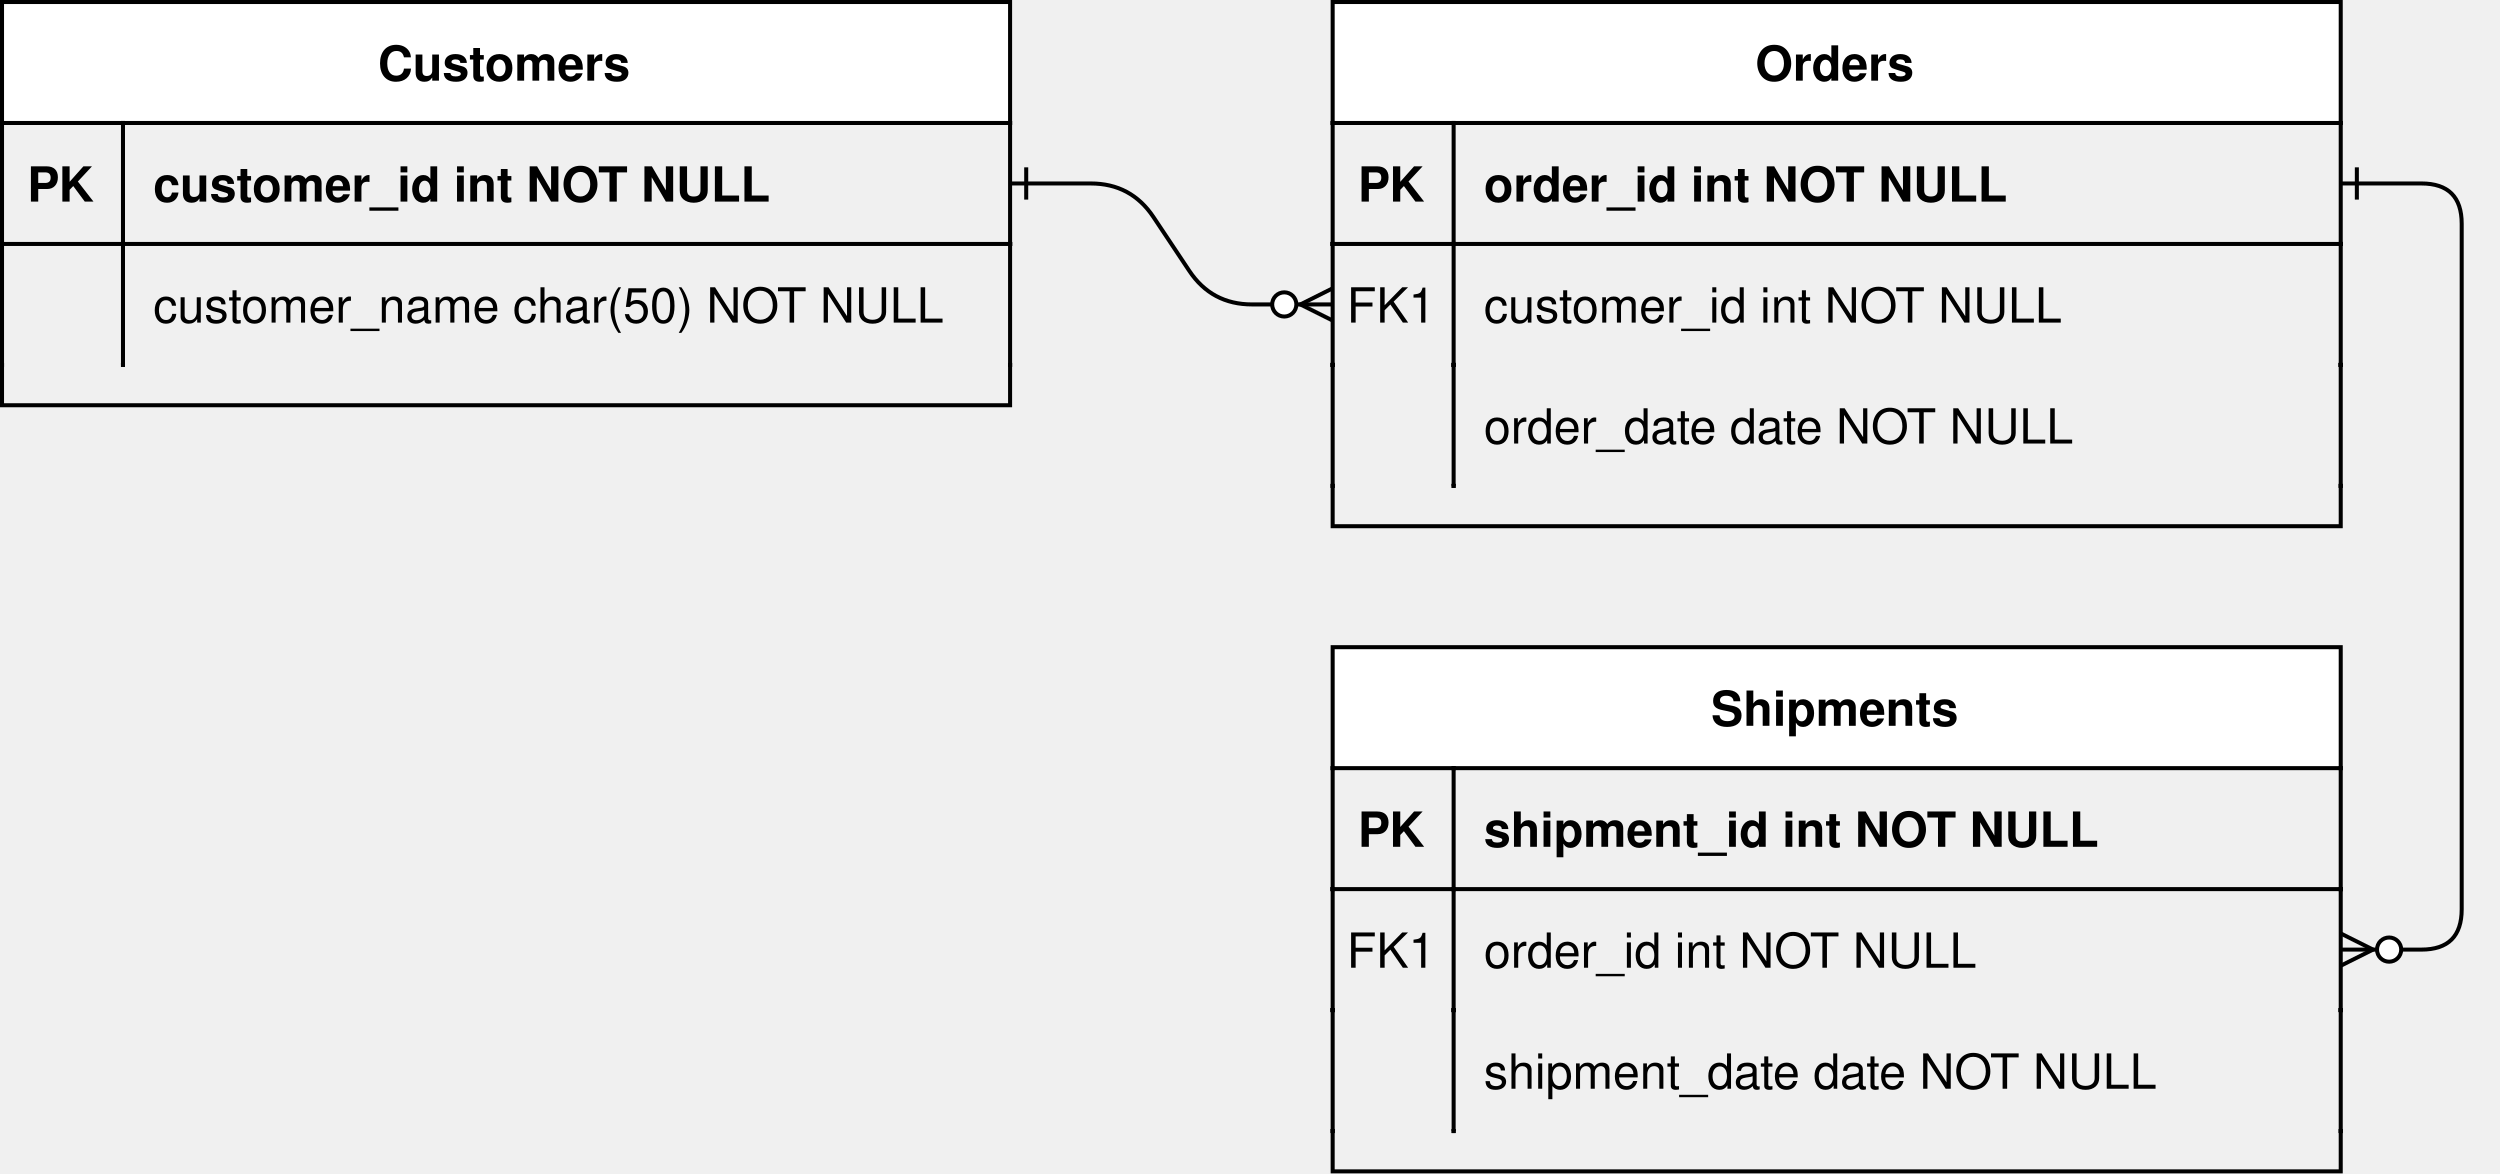
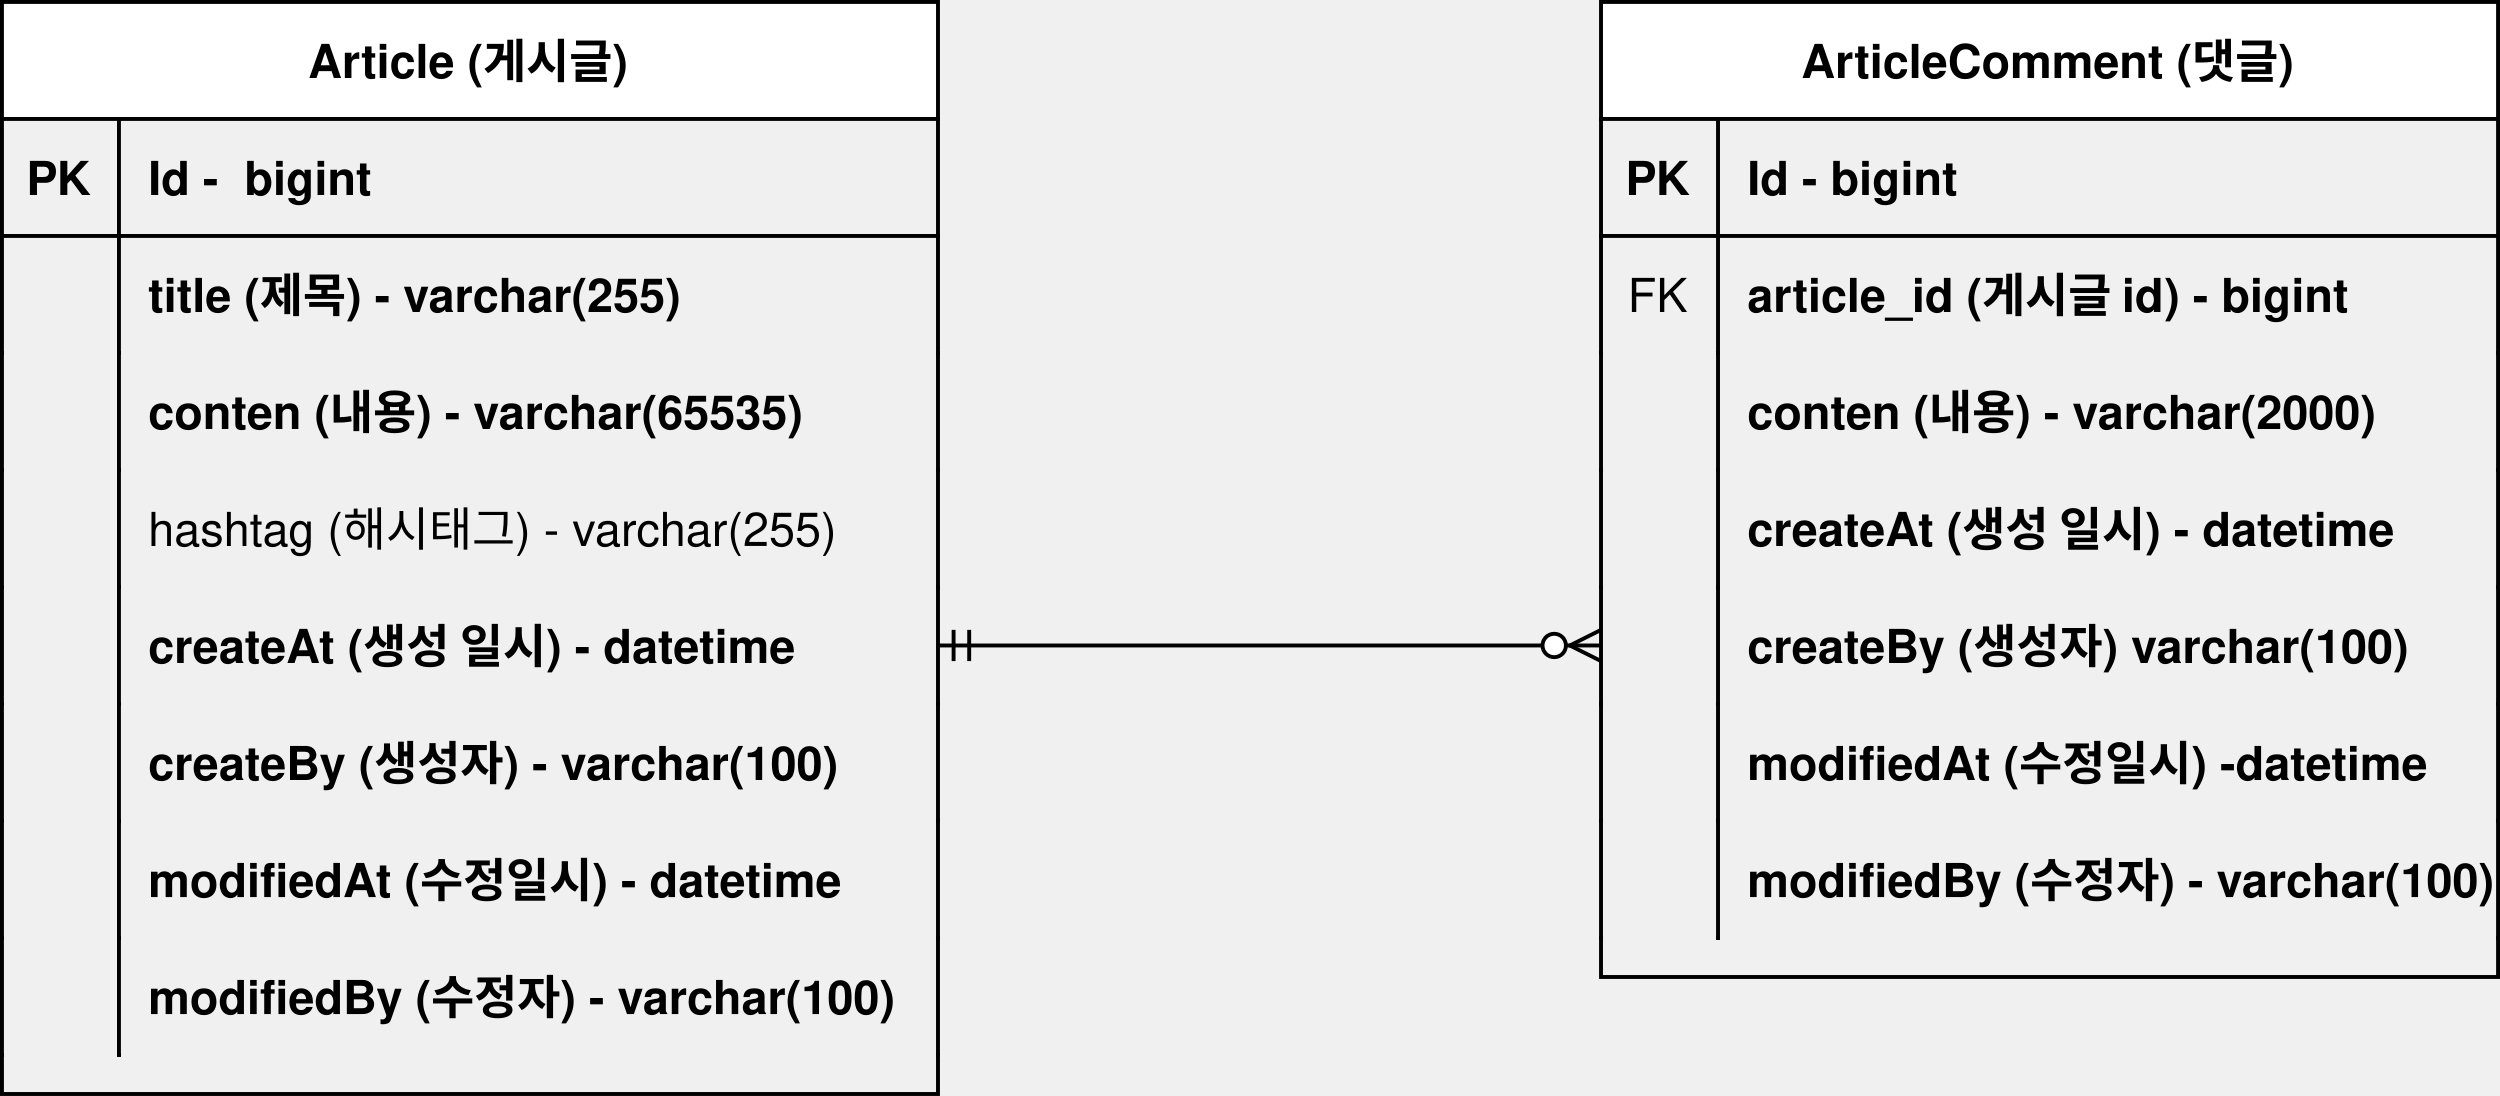
- <svg xmlns="http://www.w3.org/2000/svg" version="1.1" width="620px" height="291px" viewBox="-0.5 -0.5 620 291" content="&lt;mxfile host=&quot;app.diagrams.net&quot; modified=&quot;2022-07-09T04:11:00.199Z&quot; agent=&quot;5.0 (Windows NT 10.0; Win64; x64) AppleWebKit/537.36 (KHTML, like Gecko) Chrome/103.0.0.0 Safari/537.36&quot; etag=&quot;-IIvuSe1J-sXwrXpgxHj&quot; version=&quot;20.0.4&quot; type=&quot;github&quot;&gt;&lt;diagram id=&quot;R2lEEEUBdFMjLlhIrx00&quot; name=&quot;Page-1&quot;&gt;7Vttb5s6GP01SHcfVoEJSfuxYckmLbmr2m77eOWCA9YIRsZ526+fDTaEOGlhd2m8JlLUwMMTg59zfGyfJpbrz9cfKcziKQlRYgE7XFvuBwsABwCXv4nIpowMbgZlIKI4lEl14AH/RDJoy+gChyhvJDJCEoazZjAgaYoC1ohBSsmqmTYjSfOuGYyQFngIYKJHv+OQxWX02rPr+CeEo1jd2bHllTlUyTKQxzAkq0YIrdmYpEw+4h2ic5iilPErU0h/IGp5o5gx0dNbC4z5ayayryJCogTBDOdXAZnzcJDzlPEMznEiyrzV0FA2xG/njizXp4Sw8mi+9lEisFIwlM80PnC1qgMV7bb4gP9+uZn8sFn6aeV+Y9NpdDd4ei9bWcJkIesra8M2quAo5PWXp/xWmG3uUQIZJumovjJEaXgr0OVJo/ufiJJHMoUp7/wwZ5Cy+hpJZfoY88dzPzgqRZ7b/FzvmnzOnCxogJ7pD+hJSkIaIfZMYl8CHjbYJiv3EZE5YnTDE1Y1xyomxdv8UkFaFGXZZCmUTIqqBqt73BFcEEsOTLcn21HDUlFSNVF2XX5qG+adhno7DfV3GypLozXED7Y6XocKFnVhFHhjlHJbMsoZGEapnt1kgnP9u5TqNxsCtveqlNIZ9YWGiOYar7iiZ+KQwaeCQQUJ5BTmChbwSYlBnHL9LVkSkCSBWY6L9DIS4yScwA1ZMNWQOhvO8BqF9+UMJnI5/ya8sVxSTMwFitXiMkxwlPLjgFNO3HFIUc6fZQJzJjMOknKJKEPrZ1mksPF2QFbDfYtlwNvHMtc+TKgGgl3hcl8WAAUU7zrDMLnnCwWYRgVmTUhEXUNKskc1+kQgE0RDdLRE5VRdFJ8PdZ8kRCCbloJQpBWd84b8xbvr21ee5fEH8Pm5U5/zl0inzCdpzijEBRyIA7VCAqwhI5m8T4Jm6jGoLKY4fiKM8Zn/EKzP0vplrCW2bktoj4ZsT0P27nMXbAnv6ywpVDvGYYjSckiKdSKs8d4D5d76VzXfBWN3ILbEw22NxxYA7mvW39PqT4QQ/sc/5APr1i5V+98vj+Lv18nEqpa6JsGjdLHMHeYZDHAaTcpP9nfw846B39o6OJ7Aa+LZP2el3L8q+zNK2T+1Ug40ZMefnS7gvtJYbAlAvzUAp5LGa63gwSLnfS7VEeyRRuOweFEX/zhYpujgzUUHj6ODN6fWQeUa/ia0ZqngTevyn0oFHd3PK1eIIWSIx+XbWchge7RMkUFH3zk/xDibF6J18To0rwNct5S343kdjr4lPqOpq8Pm2mm/OzPF7XD07fZbsjsq6ho8nekb5FwK4sXz6AqiMbOcvjc+I8nssNzsLpkntz0cfRv+V/seFVcN1kh981yZwmdle3TAyhQpBP9vd3yRQoOdD6BvxQ0cfC3rXxHVXB1U5d23VjxD96MDYsaooW5/+NLDv9gf1tZXOzp/1cM+GmQX+6PlcPz77A/wtu0PYL79AXT746V/ap6T99EBQWOmuIv3cSy9PLn3AXTvw8DB2Lb+5hsfQDc+KnVM4Vys9IMY0n88+93ZLPpNskD4af3jlvKr4PUvktzRLw==&lt;/diagram&gt;&lt;/mxfile&gt;" resource="https://app.diagrams.net/?libs=general;er&amp;src=about#Hmiewone%2Ffastcampus-project-board%2Ffeature%252F%252310-domain%2Fdocument%2Fproject-board-erd.svg">
+ <svg xmlns="http://www.w3.org/2000/svg" version="1.1" width="641px" height="281px" viewBox="-0.5 -0.5 641 281" content="&lt;mxfile host=&quot;app.diagrams.net&quot; modified=&quot;2022-07-09T05:07:17.070Z&quot; agent=&quot;5.0 (Windows NT 10.0; Win64; x64) AppleWebKit/537.36 (KHTML, like Gecko) Chrome/103.0.0.0 Safari/537.36&quot; etag=&quot;Pen7Z2D4Kbmz5YezVmgV&quot; version=&quot;20.0.4&quot; type=&quot;github&quot;&gt;&lt;diagram id=&quot;R2lEEEUBdFMjLlhIrx00&quot; name=&quot;Page-1&quot;&gt;7Z1dc9o4FIZ/jWbai2b8gam5xIZsd5vsdpLubPdqR8XCaGpbrKw0kF9fyZIwRJjgJkCKPJOZWgdZts957cc66BTgx/niNwrns2uSoAx4TrIA/gh4nus4ff6PsCylpe8OpCGlOFGdasMtfkB6T2W9wwkqNzoyQjKG55vGCSkKNGEbNkgpud/sNiXZ5lHnMEWG4XYCM9P6D07YTFrDwKntHxBOZ/rI/IrlJznUnZWhnMGE3G+Y0IJdkoKpU/yEaA4LVDD+yTWk3xAFwXjGmLjSIfAu+d9U9L5ICUkzBOe4vJiQnJsnJe9yOYU5zoSb1waK1ED8cP4Y+DElhMmtfBGjTMRKh0Ge02XDpys/UDHuHjsE5cc/hx+9m2/F5O/rP748uP8Phu88Ocp3mN0p/w4pwxPubM95A8ZDEHkgjME4BmEEBnFlCUHovFUuZEsdF+7Nudhk8KswRSWDlCn5+A43cEEwiAt+7f7IrdpZBuclrrpLywxnyRVckjumB9KtaIoXKLmR6hF9uZCu+GCiKQYXcbhVJyM+hhlOC7494c4RR4woKvm5XMGSqR7qwhFlaNHoUXcVJ34/IZIjRpe8i9rhvVKNupMGqnlfy9LrKdtsTZJeqIxQ6SxdjVyHj2+oCLaIpm9Ec3eYboT8oxmh+EEEJ1POXA9d1b7Hecb1+wHB5JEpItVzpAoBzrKYZETEtyAFMkIsOiWUzD9DmiKmDHOC1f0WRPyPeyZ2LgIQ8HONedut2/xPdKcsJkXJKJeSGAPxiN4jEdWIkbkaNENTPT5VfhfbXwlj/PZsEf/me8YUhVKBv6cK/EOJoGeI4NPHRhnwi2UYZjf8SQ2LNJNBqx7csA7alshu9fXKv48d//juJNzt06x69s5wkqDiWfHwt8djLQB+S/+rwWqvtB4NZvyxU0DGb5C7IimNoK7O8+fjHBhx/j3h7Xcg9sCQn47zFafiHjlt6PWDWPaNyjmc4CK9knv2H2kjOJY2Fs33qvuiWtlruCOIpd+RYS8yOAckQ//UZHi/vwiO83BACdbjvTwW+nZiITSCzDDT7/OxIIN4jY/AcAiGg7cVMERvOplB+sYLguY3+1cCjG0q2XzBeGnJWEeLQUeLk9Ni39nkwWihtWgJLgZ24sJ1jSiLRA13ZgWMCIQeiHqCHINtwOgHgW81MhpkYx0yXDOT2DHj2MxwvZNDo0UK8gyg4TbE4+ypYSYZZ7CcMZhKbIzAIFDYUN8bjEDo6y8Q3oMoPJeZx8trxz50mJnMDh1HR0dwcnS0yFGeAzoCS9FhZiEnFPFDDpnOUQlSjKqNHhC3klNNP0Ygqr+I1vhI+I4M5+hXRMcLzUCahGQdR7wW+e2OI4fiSHhqjnhmBvycOSJVbx9HPDNJLTkSLRs4IiAyBgPn8dTDdXYsZzp/fjQJyDp+6EN2/DghP1ZiOBk/fDMjfs78kH60jx++mbDOSYKnGCVrM5EQDEL9tXnQTUN+Qkf2YaRbhfsKMNI7OUbMFPlZY8TSVbi+mbzWGFmbiJgY6SYie0vIPoKYmXBVlROTPJf1SHJtBheS39XkrKukp/NPO5ZRbXt0eMHBQNClJfd7H3heVY7fsHhzR1lOWyA9TwZmWvLc63IszUz6ZmZSVeZ0NTm7dLGD887Lcn6f4Y4gFD0f6chw0JniE2TYVpZzVDL0zITj5anJcNC5Ys/SlGPPTDlC+V7/H07A7oL7amw9Yfw1KHLAqWKTguxDSJdsfAUI2XeSeTiE2JVs7FmabOyZycY2xTr8oWV1grFJNvZRoyvwfAXU2Fqtc1Rs6JynLdiwtMYz2FLj2S25fg5I2ld9nidIAnNG24Hk+CDZVrtzXJDYVfYpZW8hSMxpZos1190yh53isQ8eXd3na4DHtoKd48LDrsLPwNLCz8BcB/OTC667GUijiOyDSItqvw4ih4LI1qqd40KkRUrzHCAS2gkRvVijW279fIQ0SMg6hPT3SGKhJEXa59ytmC1vUAYZJsW4/kRGRjLE9QRlWJ6p2x8VyVD8+gVvjm8eECWfyTUslpo89Wc5LJK/KilRccVI0wctMPuiB+Pb/wr7RaBao8Vat5HGEz9Tuvyy3ljbSzTr3aqW3k9evrjmRkkpU0nu6ATtcK7+z32YBmCjHJ/OqbjbBLMy0iog3zdPeYcqP5FqDY3W+2oB+PJRWw8hL1XtVavQGMgPnxhIusIY6Gk582b9cyGye/0bL/74Bw==&lt;/diagram&gt;&lt;/mxfile&gt;" resource="https://app.diagrams.net/?src=about#Hmiewone%2Ffastcampus-project-board%2Ffeature%252F%252310-domain%2Fdocument%2Fproject-board-erd.svg">
  <defs>
-     <clipPath id="mx-clip-330-30-30-30-0">
-       <rect x="330" y="30" width="30" height="30" />
-     </clipPath>
-     <clipPath id="mx-clip-366-30-214-30-0">
-       <rect x="366" y="30" width="214" height="30" />
-     </clipPath>
-     <clipPath id="mx-clip-330-60-30-30-0">
-       <rect x="330" y="60" width="30" height="30" />
-     </clipPath>
-     <clipPath id="mx-clip-366-60-214-30-0">
-       <rect x="366" y="60" width="214" height="30" />
-     </clipPath>
-     <clipPath id="mx-clip-366-90-214-30-0">
-       <rect x="366" y="90" width="214" height="30" />
-     </clipPath>
-     <clipPath id="mx-clip-330-190-30-30-0">
-       <rect x="330" y="190" width="30" height="30" />
-     </clipPath>
-     <clipPath id="mx-clip-366-190-214-30-0">
-       <rect x="366" y="190" width="214" height="30" />
-     </clipPath>
-     <clipPath id="mx-clip-330-220-30-30-0">
-       <rect x="330" y="220" width="30" height="30" />
-     </clipPath>
-     <clipPath id="mx-clip-366-220-214-30-0">
-       <rect x="366" y="220" width="214" height="30" />
-     </clipPath>
-     <clipPath id="mx-clip-366-250-214-30-0">
-       <rect x="366" y="250" width="214" height="30" />
-     </clipPath>
    <clipPath id="mx-clip-0-30-30-30-0">
      <rect x="0" y="30" width="30" height="30" />
    </clipPath>
-     <clipPath id="mx-clip-36-30-214-30-0">
-       <rect x="36" y="30" width="214" height="30" />
+     <clipPath id="mx-clip-36-30-204-30-0">
+       <rect x="36" y="30" width="204" height="30" />
    </clipPath>
-     <clipPath id="mx-clip-36-60-214-30-0">
-       <rect x="36" y="60" width="214" height="30" />
+     <clipPath id="mx-clip-36-60-204-30-0">
+       <rect x="36" y="60" width="204" height="30" />
+     </clipPath>
+     <clipPath id="mx-clip-36-90-204-30-0">
+       <rect x="36" y="90" width="204" height="30" />
+     </clipPath>
+     <clipPath id="mx-clip-36-120-204-30-0">
+       <rect x="36" y="120" width="204" height="30" />
+     </clipPath>
+     <clipPath id="mx-clip-36-150-204-30-0">
+       <rect x="36" y="150" width="204" height="30" />
+     </clipPath>
+     <clipPath id="mx-clip-36-180-204-30-0">
+       <rect x="36" y="180" width="204" height="30" />
+     </clipPath>
+     <clipPath id="mx-clip-36-210-204-30-0">
+       <rect x="36" y="210" width="204" height="30" />
+     </clipPath>
+     <clipPath id="mx-clip-36-240-204-30-0">
+       <rect x="36" y="240" width="204" height="30" />
+     </clipPath>
+     <clipPath id="mx-clip-410-30-30-30-0">
+       <rect x="410" y="30" width="30" height="30" />
+     </clipPath>
+     <clipPath id="mx-clip-446-30-194-30-0">
+       <rect x="446" y="30" width="194" height="30" />
+     </clipPath>
+     <clipPath id="mx-clip-410-60-30-30-0">
+       <rect x="410" y="60" width="30" height="30" />
+     </clipPath>
+     <clipPath id="mx-clip-446-60-194-30-0">
+       <rect x="446" y="60" width="194" height="30" />
+     </clipPath>
+     <clipPath id="mx-clip-446-90-194-30-0">
+       <rect x="446" y="90" width="194" height="30" />
+     </clipPath>
+     <clipPath id="mx-clip-446-120-194-30-0">
+       <rect x="446" y="120" width="194" height="30" />
+     </clipPath>
+     <clipPath id="mx-clip-446-150-194-30-0">
+       <rect x="446" y="150" width="194" height="30" />
+     </clipPath>
+     <clipPath id="mx-clip-446-180-194-30-0">
+       <rect x="446" y="180" width="194" height="30" />
+     </clipPath>
+     <clipPath id="mx-clip-446-210-194-30-0">
+       <rect x="446" y="210" width="194" height="30" />
    </clipPath>
  </defs>
  <g>
-     <path d="M 250 45 L 270 45 Q 280 45 285.55 53.32 L 294.45 66.68 Q 300 75 310 75 L 330 75" fill="none" stroke="rgb(0, 0, 0)" stroke-miterlimit="10" pointer-events="stroke" />
-     <path d="M 254 41 L 254 49" fill="none" stroke="rgb(0, 0, 0)" stroke-miterlimit="10" pointer-events="all" />
-     <ellipse cx="318" cy="75" rx="3" ry="3" fill="#ffffff" stroke="rgb(0, 0, 0)" pointer-events="all" />
-     <path d="M 330 71 L 322 75 L 330 79" fill="none" stroke="rgb(0, 0, 0)" stroke-miterlimit="10" pointer-events="all" />
-     <path d="M 580 45 L 600 45 Q 610 45 610 55 L 610 225 Q 610 235 600 235 L 580 235" fill="none" stroke="rgb(0, 0, 0)" stroke-miterlimit="10" pointer-events="stroke" />
-     <path d="M 584 41 L 584 49" fill="none" stroke="rgb(0, 0, 0)" stroke-miterlimit="10" pointer-events="all" />
-     <ellipse cx="592" cy="235" rx="3" ry="3" fill="#ffffff" stroke="rgb(0, 0, 0)" pointer-events="all" />
-     <path d="M 580 239 L 588 235 L 580 231" fill="none" stroke="rgb(0, 0, 0)" stroke-miterlimit="10" pointer-events="all" />
-     <path d="M 330 30 L 330 0 L 580 0 L 580 30" fill="rgb(255, 255, 255)" stroke="rgb(0, 0, 0)" stroke-miterlimit="10" pointer-events="all" />
-     <path d="M 330 30 L 330 130 L 580 130 L 580 30" fill="none" stroke="rgb(0, 0, 0)" stroke-miterlimit="10" pointer-events="none" />
-     <path d="M 330 30 L 580 30" fill="none" stroke="rgb(0, 0, 0)" stroke-miterlimit="10" pointer-events="none" />
-     <path d="M 360 30 L 360 60 L 360 90 L 360 120" fill="none" stroke="rgb(0, 0, 0)" stroke-miterlimit="10" pointer-events="none" />
+     <path d="M 0 30 L 0 0 L 240 0 L 240 30" fill="rgb(255, 255, 255)" stroke="rgb(0, 0, 0)" stroke-miterlimit="10" pointer-events="all" />
+     <path d="M 0 30 L 0 280 L 240 280 L 240 30" fill="none" stroke="rgb(0, 0, 0)" stroke-miterlimit="10" pointer-events="none" />
+     <path d="M 0 30 L 240 30" fill="none" stroke="rgb(0, 0, 0)" stroke-miterlimit="10" pointer-events="none" />
+     <path d="M 30 30 L 30 60 L 30 90 L 30 120 L 30 150 L 30 180 L 30 210 L 30 240 L 30 270" fill="none" stroke="rgb(0, 0, 0)" stroke-miterlimit="10" pointer-events="none" />
    <g fill="rgb(0, 0, 0)" font-family="Helvetica" font-weight="bold" pointer-events="none" text-anchor="middle" font-size="12px">
-       <text x="454.5" y="19.5">Orders</text>
+       <text x="119.5" y="19.5">Article (게시글)</text>
    </g>
-     <path d="M 330 30 M 580 30 M 580 60 L 330 60" fill="none" stroke="rgb(0, 0, 0)" stroke-linecap="square" stroke-miterlimit="10" pointer-events="none" />
-     <path d="M 330 30 M 360 30 M 360 60 M 330 60" fill="none" stroke="rgb(0, 0, 0)" stroke-linecap="square" stroke-miterlimit="10" pointer-events="none" />
-     <g fill="rgb(0, 0, 0)" font-family="Helvetica" font-weight="bold" pointer-events="none" clip-path="url(#mx-clip-330-30-30-30-0)" text-anchor="middle" font-size="12px">
-       <text x="344.5" y="49.5">PK</text>
-     </g>
-     <path d="M 360 30 M 580 30 M 580 60 M 360 60" fill="none" stroke="rgb(0, 0, 0)" stroke-linecap="square" stroke-miterlimit="10" pointer-events="none" />
-     <g fill="rgb(0, 0, 0)" font-family="Helvetica" font-weight="bold" text-decoration="underline" pointer-events="none" clip-path="url(#mx-clip-366-30-214-30-0)" font-size="12px">
-       <text x="367.5" y="49.5">order_id int NOT NULL </text>
-     </g>
-     <path d="M 330 60 M 580 60 M 580 90 M 330 90" fill="none" stroke="rgb(0, 0, 0)" stroke-linecap="square" stroke-miterlimit="10" pointer-events="none" />
-     <path d="M 330 60 M 360 60 M 360 90 M 330 90" fill="none" stroke="rgb(0, 0, 0)" stroke-linecap="square" stroke-miterlimit="10" pointer-events="none" />
-     <g fill="rgb(0, 0, 0)" font-family="Helvetica" pointer-events="none" clip-path="url(#mx-clip-330-60-30-30-0)" text-anchor="middle" font-size="12px">
-       <text x="344.5" y="79.5">FK1</text>
-     </g>
-     <path d="M 360 60 M 580 60 M 580 90 M 360 90" fill="none" stroke="rgb(0, 0, 0)" stroke-linecap="square" stroke-miterlimit="10" pointer-events="none" />
-     <g fill="rgb(0, 0, 0)" font-family="Helvetica" pointer-events="none" clip-path="url(#mx-clip-366-60-214-30-0)" font-size="12px">
-       <text x="367.5" y="79.5">customer_id int NOT NULL</text>
-     </g>
-     <path d="M 330 90 M 580 90 M 580 120 M 330 120" fill="none" stroke="rgb(0, 0, 0)" stroke-linecap="square" stroke-miterlimit="10" pointer-events="none" />
-     <path d="M 330 90 M 360 90 M 360 120 M 330 120" fill="none" stroke="rgb(0, 0, 0)" stroke-linecap="square" stroke-miterlimit="10" pointer-events="none" />
-     <path d="M 360 90 M 580 90 M 580 120 M 360 120" fill="none" stroke="rgb(0, 0, 0)" stroke-linecap="square" stroke-miterlimit="10" pointer-events="none" />
-     <g fill="rgb(0, 0, 0)" font-family="Helvetica" pointer-events="none" clip-path="url(#mx-clip-366-90-214-30-0)" font-size="12px">
-       <text x="367.5" y="109.5">order_date date NOT NULL</text>
-     </g>
-     <path d="M 330 190 L 330 160 L 580 160 L 580 190" fill="rgb(255, 255, 255)" stroke="rgb(0, 0, 0)" stroke-miterlimit="10" pointer-events="none" />
-     <path d="M 330 190 L 330 290 L 580 290 L 580 190" fill="none" stroke="rgb(0, 0, 0)" stroke-miterlimit="10" pointer-events="none" />
-     <path d="M 330 190 L 580 190" fill="none" stroke="rgb(0, 0, 0)" stroke-miterlimit="10" pointer-events="none" />
-     <path d="M 360 190 L 360 220 L 360 250 L 360 280" fill="none" stroke="rgb(0, 0, 0)" stroke-miterlimit="10" pointer-events="none" />
-     <g fill="rgb(0, 0, 0)" font-family="Helvetica" font-weight="bold" pointer-events="none" text-anchor="middle" font-size="12px">
-       <text x="454.5" y="179.5">Shipments</text>
-     </g>
-     <path d="M 330 190 M 580 190 M 580 220 L 330 220" fill="none" stroke="rgb(0, 0, 0)" stroke-linecap="square" stroke-miterlimit="10" pointer-events="none" />
-     <path d="M 330 190 M 360 190 M 360 220 M 330 220" fill="none" stroke="rgb(0, 0, 0)" stroke-linecap="square" stroke-miterlimit="10" pointer-events="none" />
-     <g fill="rgb(0, 0, 0)" font-family="Helvetica" font-weight="bold" pointer-events="none" clip-path="url(#mx-clip-330-190-30-30-0)" text-anchor="middle" font-size="12px">
-       <text x="344.5" y="209.5">PK</text>
-     </g>
-     <path d="M 360 190 M 580 190 M 580 220 M 360 220" fill="none" stroke="rgb(0, 0, 0)" stroke-linecap="square" stroke-miterlimit="10" pointer-events="none" />
-     <g fill="rgb(0, 0, 0)" font-family="Helvetica" font-weight="bold" text-decoration="underline" pointer-events="none" clip-path="url(#mx-clip-366-190-214-30-0)" font-size="12px">
-       <text x="367.5" y="209.5">shipment_id int NOT NULL </text>
-     </g>
-     <path d="M 330 220 M 580 220 M 580 250 M 330 250" fill="none" stroke="rgb(0, 0, 0)" stroke-linecap="square" stroke-miterlimit="10" pointer-events="none" />
-     <path d="M 330 220 M 360 220 M 360 250 M 330 250" fill="none" stroke="rgb(0, 0, 0)" stroke-linecap="square" stroke-miterlimit="10" pointer-events="none" />
-     <g fill="rgb(0, 0, 0)" font-family="Helvetica" pointer-events="none" clip-path="url(#mx-clip-330-220-30-30-0)" text-anchor="middle" font-size="12px">
-       <text x="344.5" y="239.5">FK1</text>
-     </g>
-     <path d="M 360 220 M 580 220 M 580 250 M 360 250" fill="none" stroke="rgb(0, 0, 0)" stroke-linecap="square" stroke-miterlimit="10" pointer-events="none" />
-     <g fill="rgb(0, 0, 0)" font-family="Helvetica" pointer-events="none" clip-path="url(#mx-clip-366-220-214-30-0)" font-size="12px">
-       <text x="367.5" y="239.5">order_id int NOT NULL</text>
-     </g>
-     <path d="M 330 250 M 580 250 M 580 280 M 330 280" fill="none" stroke="rgb(0, 0, 0)" stroke-linecap="square" stroke-miterlimit="10" pointer-events="none" />
-     <path d="M 330 250 M 360 250 M 360 280 M 330 280" fill="none" stroke="rgb(0, 0, 0)" stroke-linecap="square" stroke-miterlimit="10" pointer-events="none" />
-     <path d="M 360 250 M 580 250 M 580 280 M 360 280" fill="none" stroke="rgb(0, 0, 0)" stroke-linecap="square" stroke-miterlimit="10" pointer-events="none" />
-     <g fill="rgb(0, 0, 0)" font-family="Helvetica" pointer-events="none" clip-path="url(#mx-clip-366-250-214-30-0)" font-size="12px">
-       <text x="367.5" y="269.5">shipment_date date NOT NULL</text>
-     </g>
-     <path d="M 0 30 L 0 0 L 250 0 L 250 30" fill="rgb(255, 255, 255)" stroke="rgb(0, 0, 0)" stroke-miterlimit="10" pointer-events="none" />
-     <path d="M 0 30 L 0 100 L 250 100 L 250 30" fill="none" stroke="rgb(0, 0, 0)" stroke-miterlimit="10" pointer-events="none" />
-     <path d="M 0 30 L 250 30" fill="none" stroke="rgb(0, 0, 0)" stroke-miterlimit="10" pointer-events="none" />
-     <path d="M 30 30 L 30 60 L 30 90" fill="none" stroke="rgb(0, 0, 0)" stroke-miterlimit="10" pointer-events="none" />
-     <g fill="rgb(0, 0, 0)" font-family="Helvetica" font-weight="bold" pointer-events="none" text-anchor="middle" font-size="12px">
-       <text x="124.5" y="19.5">Customers</text>
-     </g>
-     <path d="M 0 30 M 250 30 M 250 60 L 0 60" fill="none" stroke="rgb(0, 0, 0)" stroke-linecap="square" stroke-miterlimit="10" pointer-events="none" />
+     <path d="M 0 30 M 240 30 M 240 60 L 0 60" fill="none" stroke="rgb(0, 0, 0)" stroke-linecap="square" stroke-miterlimit="10" pointer-events="none" />
    <path d="M 0 30 M 30 30 M 30 60 M 0 60" fill="none" stroke="rgb(0, 0, 0)" stroke-linecap="square" stroke-miterlimit="10" pointer-events="none" />
    <g fill="rgb(0, 0, 0)" font-family="Helvetica" font-weight="bold" pointer-events="none" clip-path="url(#mx-clip-0-30-30-30-0)" text-anchor="middle" font-size="12px">
      <text x="14.5" y="49.5">PK</text>
    </g>
-     <path d="M 30 30 M 250 30 M 250 60 M 30 60" fill="none" stroke="rgb(0, 0, 0)" stroke-linecap="square" stroke-miterlimit="10" pointer-events="none" />
-     <g fill="rgb(0, 0, 0)" font-family="Helvetica" font-weight="bold" text-decoration="underline" pointer-events="none" clip-path="url(#mx-clip-36-30-214-30-0)" font-size="12px">
-       <text x="37.5" y="49.5">customer_id int NOT NULL </text>
+     <path d="M 30 30 M 240 30 M 240 60 M 30 60" fill="none" stroke="rgb(0, 0, 0)" stroke-linecap="square" stroke-miterlimit="10" pointer-events="none" />
+     <g fill="rgb(0, 0, 0)" font-family="Helvetica" font-weight="bold" text-decoration="underline" pointer-events="none" clip-path="url(#mx-clip-36-30-204-30-0)" font-size="12px">
+       <text x="37.5" y="49.5">Id -  bigint</text>
    </g>
-     <path d="M 0 60 M 250 60 M 250 90 M 0 90" fill="none" stroke="rgb(0, 0, 0)" stroke-linecap="square" stroke-miterlimit="10" pointer-events="none" />
    <path d="M 0 60 M 30 60 M 30 90 M 0 90" fill="none" stroke="rgb(0, 0, 0)" stroke-linecap="square" stroke-miterlimit="10" pointer-events="none" />
-     <path d="M 30 60 M 250 60 M 250 90 M 30 90" fill="none" stroke="rgb(0, 0, 0)" stroke-linecap="square" stroke-miterlimit="10" pointer-events="none" />
-     <g fill="rgb(0, 0, 0)" font-family="Helvetica" pointer-events="none" clip-path="url(#mx-clip-36-60-214-30-0)" font-size="12px">
-       <text x="37.5" y="79.5">customer_name char(50) NOT NULL</text>
+     <path d="M 30 60 M 240 60 M 240 90 M 30 90" fill="none" stroke="rgb(0, 0, 0)" stroke-linecap="square" stroke-miterlimit="10" pointer-events="none" />
+     <g fill="rgb(0, 0, 0)" font-family="Helvetica" font-weight="bold" pointer-events="none" clip-path="url(#mx-clip-36-60-204-30-0)" font-size="12px">
+       <text x="37.5" y="79.5">title (제목) - varchar(255)</text>
    </g>
+     <path d="M 0 90 M 30 90 M 30 120 M 0 120" fill="none" stroke="rgb(0, 0, 0)" stroke-linecap="square" stroke-miterlimit="10" pointer-events="none" />
+     <path d="M 30 90 M 240 90 M 240 120 M 30 120" fill="none" stroke="rgb(0, 0, 0)" stroke-linecap="square" stroke-miterlimit="10" pointer-events="none" />
+     <g fill="rgb(0, 0, 0)" font-family="Helvetica" font-weight="bold" pointer-events="none" clip-path="url(#mx-clip-36-90-204-30-0)" font-size="12px">
+       <text x="37.5" y="109.5">conten (내용) - varchar(65535)</text>
+     </g>
+     <path d="M 0 120 M 30 120 M 30 150 M 0 150" fill="none" stroke="rgb(0, 0, 0)" stroke-linecap="square" stroke-miterlimit="10" pointer-events="none" />
+     <path d="M 30 120 M 240 120 M 240 150 M 30 150" fill="none" stroke="rgb(0, 0, 0)" stroke-linecap="square" stroke-miterlimit="10" pointer-events="none" />
+     <g fill="rgb(0, 0, 0)" font-family="Helvetica" pointer-events="none" clip-path="url(#mx-clip-36-120-204-30-0)" font-size="12px">
+       <text x="37.5" y="139.5">hashtag (해시태그) - varchar(255)</text>
+     </g>
+     <path d="M 0 150 M 30 150 M 30 180 M 0 180" fill="none" stroke="rgb(0, 0, 0)" stroke-linecap="square" stroke-miterlimit="10" pointer-events="none" />
+     <path d="M 30 150 M 240 150 M 240 180 M 30 180" fill="none" stroke="rgb(0, 0, 0)" stroke-linecap="square" stroke-miterlimit="10" pointer-events="none" />
+     <g fill="rgb(0, 0, 0)" font-family="Helvetica" font-weight="bold" pointer-events="none" clip-path="url(#mx-clip-36-150-204-30-0)" font-size="12px">
+       <text x="37.5" y="169.5">createAt (생성 일시) - datetime</text>
+     </g>
+     <path d="M 0 180 M 30 180 M 30 210 M 0 210" fill="none" stroke="rgb(0, 0, 0)" stroke-linecap="square" stroke-miterlimit="10" pointer-events="none" />
+     <path d="M 30 180 M 240 180 M 240 210 M 30 210" fill="none" stroke="rgb(0, 0, 0)" stroke-linecap="square" stroke-miterlimit="10" pointer-events="none" />
+     <g fill="rgb(0, 0, 0)" font-family="Helvetica" font-weight="bold" pointer-events="none" clip-path="url(#mx-clip-36-180-204-30-0)" font-size="12px">
+       <text x="37.5" y="199.5">createBy (생성자) - varchar(100)</text>
+     </g>
+     <path d="M 0 210 M 30 210 M 30 240 M 0 240" fill="none" stroke="rgb(0, 0, 0)" stroke-linecap="square" stroke-miterlimit="10" pointer-events="none" />
+     <path d="M 30 210 M 240 210 M 240 240 M 30 240" fill="none" stroke="rgb(0, 0, 0)" stroke-linecap="square" stroke-miterlimit="10" pointer-events="none" />
+     <g fill="rgb(0, 0, 0)" font-family="Helvetica" font-weight="bold" pointer-events="none" clip-path="url(#mx-clip-36-210-204-30-0)" font-size="12px">
+       <text x="37.5" y="229.5">modifiedAt (수정일시) - datetime</text>
+     </g>
+     <path d="M 0 240 M 30 240 M 30 270 M 0 270" fill="none" stroke="rgb(0, 0, 0)" stroke-linecap="square" stroke-miterlimit="10" pointer-events="none" />
+     <path d="M 30 240 M 240 240 M 240 270 M 30 270" fill="none" stroke="rgb(0, 0, 0)" stroke-linecap="square" stroke-miterlimit="10" pointer-events="none" />
+     <g fill="rgb(0, 0, 0)" font-family="Helvetica" font-weight="bold" pointer-events="none" clip-path="url(#mx-clip-36-240-204-30-0)" font-size="12px">
+       <text x="37.5" y="259.5">modifiedBy (수정자) - varchar(100)</text>
+     </g>
+     <path d="M 410 30 L 410 0 L 640 0 L 640 30" fill="rgb(255, 255, 255)" stroke="rgb(0, 0, 0)" stroke-miterlimit="10" pointer-events="none" />
+     <path d="M 410 30 L 410 250 L 640 250 L 640 30" fill="none" stroke="rgb(0, 0, 0)" stroke-miterlimit="10" pointer-events="none" />
+     <path d="M 410 30 L 640 30" fill="none" stroke="rgb(0, 0, 0)" stroke-miterlimit="10" pointer-events="none" />
+     <path d="M 440 30 L 440 60 L 440 90 L 440 120 L 440 150 L 440 180 L 440 210 L 440 240" fill="none" stroke="rgb(0, 0, 0)" stroke-miterlimit="10" pointer-events="none" />
+     <g fill="rgb(0, 0, 0)" font-family="Helvetica" font-weight="bold" pointer-events="none" text-anchor="middle" font-size="12px">
+       <text x="524.5" y="19.5">ArticleComment (댓글)</text>
+     </g>
+     <path d="M 410 30 M 640 30 M 640 60 L 410 60" fill="none" stroke="rgb(0, 0, 0)" stroke-linecap="square" stroke-miterlimit="10" pointer-events="none" />
+     <path d="M 410 30 M 440 30 M 440 60 M 410 60" fill="none" stroke="rgb(0, 0, 0)" stroke-linecap="square" stroke-miterlimit="10" pointer-events="none" />
+     <g fill="rgb(0, 0, 0)" font-family="Helvetica" font-weight="bold" pointer-events="none" clip-path="url(#mx-clip-410-30-30-30-0)" text-anchor="middle" font-size="12px">
+       <text x="424.5" y="49.5">PK</text>
+     </g>
+     <path d="M 440 30 M 640 30 M 640 60 M 440 60" fill="none" stroke="rgb(0, 0, 0)" stroke-linecap="square" stroke-miterlimit="10" pointer-events="none" />
+     <g fill="rgb(0, 0, 0)" font-family="Helvetica" font-weight="bold" text-decoration="underline" pointer-events="none" clip-path="url(#mx-clip-446-30-194-30-0)" font-size="12px">
+       <text x="447.5" y="49.5">Id - bigint</text>
+     </g>
+     <path d="M 410 60 M 440 60 M 440 90 M 410 90" fill="none" stroke="rgb(0, 0, 0)" stroke-linecap="square" stroke-miterlimit="10" pointer-events="none" />
+     <g fill="rgb(0, 0, 0)" font-family="Helvetica" pointer-events="none" clip-path="url(#mx-clip-410-60-30-30-0)" text-anchor="middle" font-size="12px">
+       <text x="424.5" y="79.5">FK</text>
+     </g>
+     <path d="M 440 60 M 640 60 M 640 90 M 440 90" fill="none" stroke="rgb(0, 0, 0)" stroke-linecap="square" stroke-miterlimit="10" pointer-events="none" />
+     <g fill="rgb(0, 0, 0)" font-family="Helvetica" font-weight="bold" pointer-events="none" clip-path="url(#mx-clip-446-60-194-30-0)" font-size="12px">
+       <text x="447.5" y="79.5">article_id (게시글 id) - bigint</text>
+     </g>
+     <path d="M 410 90 M 440 90 M 440 120 M 410 120" fill="none" stroke="rgb(0, 0, 0)" stroke-linecap="square" stroke-miterlimit="10" pointer-events="none" />
+     <path d="M 440 90 M 640 90 M 640 120 M 440 120" fill="none" stroke="rgb(0, 0, 0)" stroke-linecap="square" stroke-miterlimit="10" pointer-events="none" />
+     <g fill="rgb(0, 0, 0)" font-family="Helvetica" font-weight="bold" pointer-events="none" clip-path="url(#mx-clip-446-90-194-30-0)" font-size="12px">
+       <text x="447.5" y="109.5">conten (내용) - varchar(2000)</text>
+     </g>
+     <path d="M 410 120 M 440 120 M 440 150 M 410 150" fill="none" stroke="rgb(0, 0, 0)" stroke-linecap="square" stroke-miterlimit="10" pointer-events="none" />
+     <path d="M 440 120 M 640 120 M 640 150 M 440 150" fill="none" stroke="rgb(0, 0, 0)" stroke-linecap="square" stroke-miterlimit="10" pointer-events="none" />
+     <g fill="rgb(0, 0, 0)" font-family="Helvetica" font-weight="bold" pointer-events="none" clip-path="url(#mx-clip-446-120-194-30-0)" font-size="12px">
+       <text x="447.5" y="139.5">createAt (생성 일시) - datetime</text>
+     </g>
+     <path d="M 410 150 M 440 150 M 440 180 M 410 180" fill="none" stroke="rgb(0, 0, 0)" stroke-linecap="square" stroke-miterlimit="10" pointer-events="none" />
+     <path d="M 440 150 M 640 150 M 640 180 M 440 180" fill="none" stroke="rgb(0, 0, 0)" stroke-linecap="square" stroke-miterlimit="10" pointer-events="none" />
+     <g fill="rgb(0, 0, 0)" font-family="Helvetica" font-weight="bold" pointer-events="none" clip-path="url(#mx-clip-446-150-194-30-0)" font-size="12px">
+       <text x="447.5" y="169.5">createBy (생성자) varchar(100)</text>
+     </g>
+     <path d="M 410 180 M 440 180 M 440 210 M 410 210" fill="none" stroke="rgb(0, 0, 0)" stroke-linecap="square" stroke-miterlimit="10" pointer-events="none" />
+     <path d="M 440 180 M 640 180 M 640 210 M 440 210" fill="none" stroke="rgb(0, 0, 0)" stroke-linecap="square" stroke-miterlimit="10" pointer-events="none" />
+     <g fill="rgb(0, 0, 0)" font-family="Helvetica" font-weight="bold" pointer-events="none" clip-path="url(#mx-clip-446-180-194-30-0)" font-size="12px">
+       <text x="447.5" y="199.5">modifiedAt (수정일시) -datetime</text>
+     </g>
+     <path d="M 410 210 M 440 210 M 440 240 M 410 240" fill="none" stroke="rgb(0, 0, 0)" stroke-linecap="square" stroke-miterlimit="10" pointer-events="none" />
+     <path d="M 440 210 M 640 210 M 640 240 M 440 240" fill="none" stroke="rgb(0, 0, 0)" stroke-linecap="square" stroke-miterlimit="10" pointer-events="none" />
+     <g fill="rgb(0, 0, 0)" font-family="Helvetica" font-weight="bold" pointer-events="none" clip-path="url(#mx-clip-446-210-194-30-0)" font-size="12px">
+       <text x="447.5" y="229.5">modifiedBy (수정자) - varchar(100)</text>
+     </g>
+     <path d="M 240 165 L 270 165 L 380 165 L 410 165" fill="none" stroke="rgb(0, 0, 0)" stroke-miterlimit="10" pointer-events="none" />
+     <path d="M 244 161 L 244 169 M 248 161 L 248 169" fill="none" stroke="rgb(0, 0, 0)" stroke-miterlimit="10" pointer-events="none" />
+     <ellipse cx="398" cy="165" rx="3" ry="3" fill="#ffffff" stroke="rgb(0, 0, 0)" pointer-events="none" />
+     <path d="M 410 161 L 402 165 L 410 169" fill="none" stroke="rgb(0, 0, 0)" stroke-miterlimit="10" pointer-events="none" />
  </g>
</svg>
